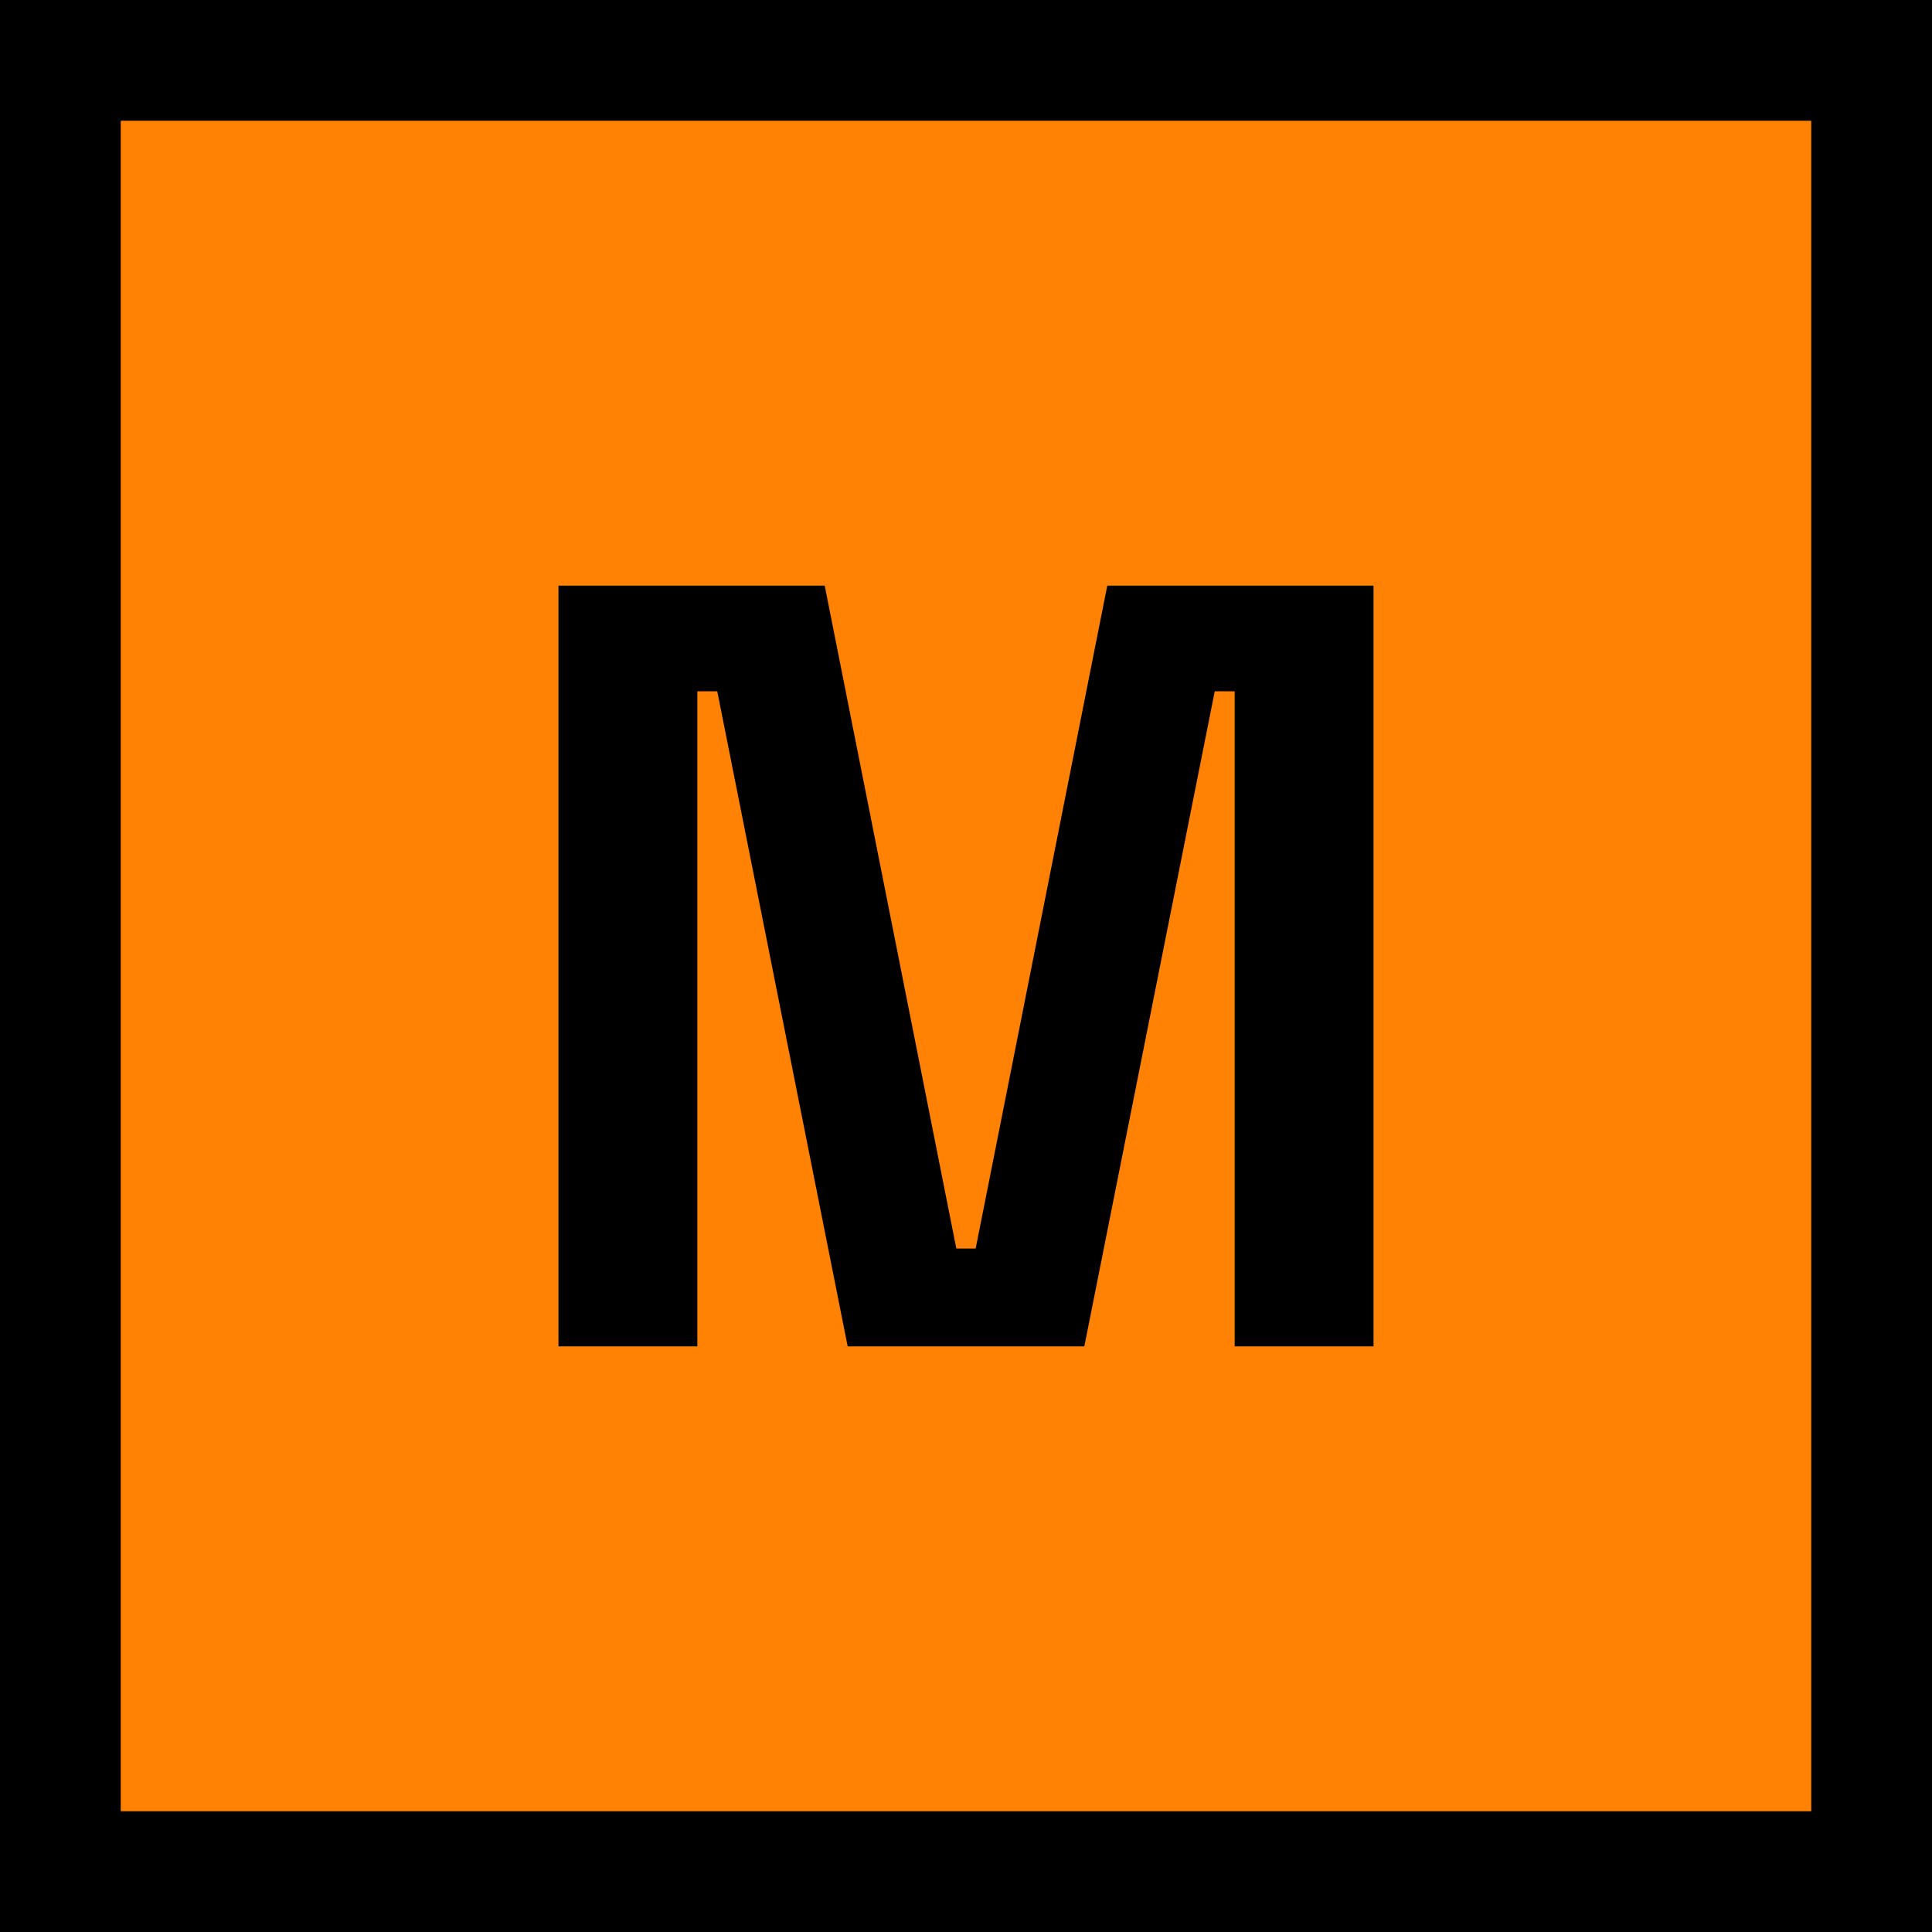
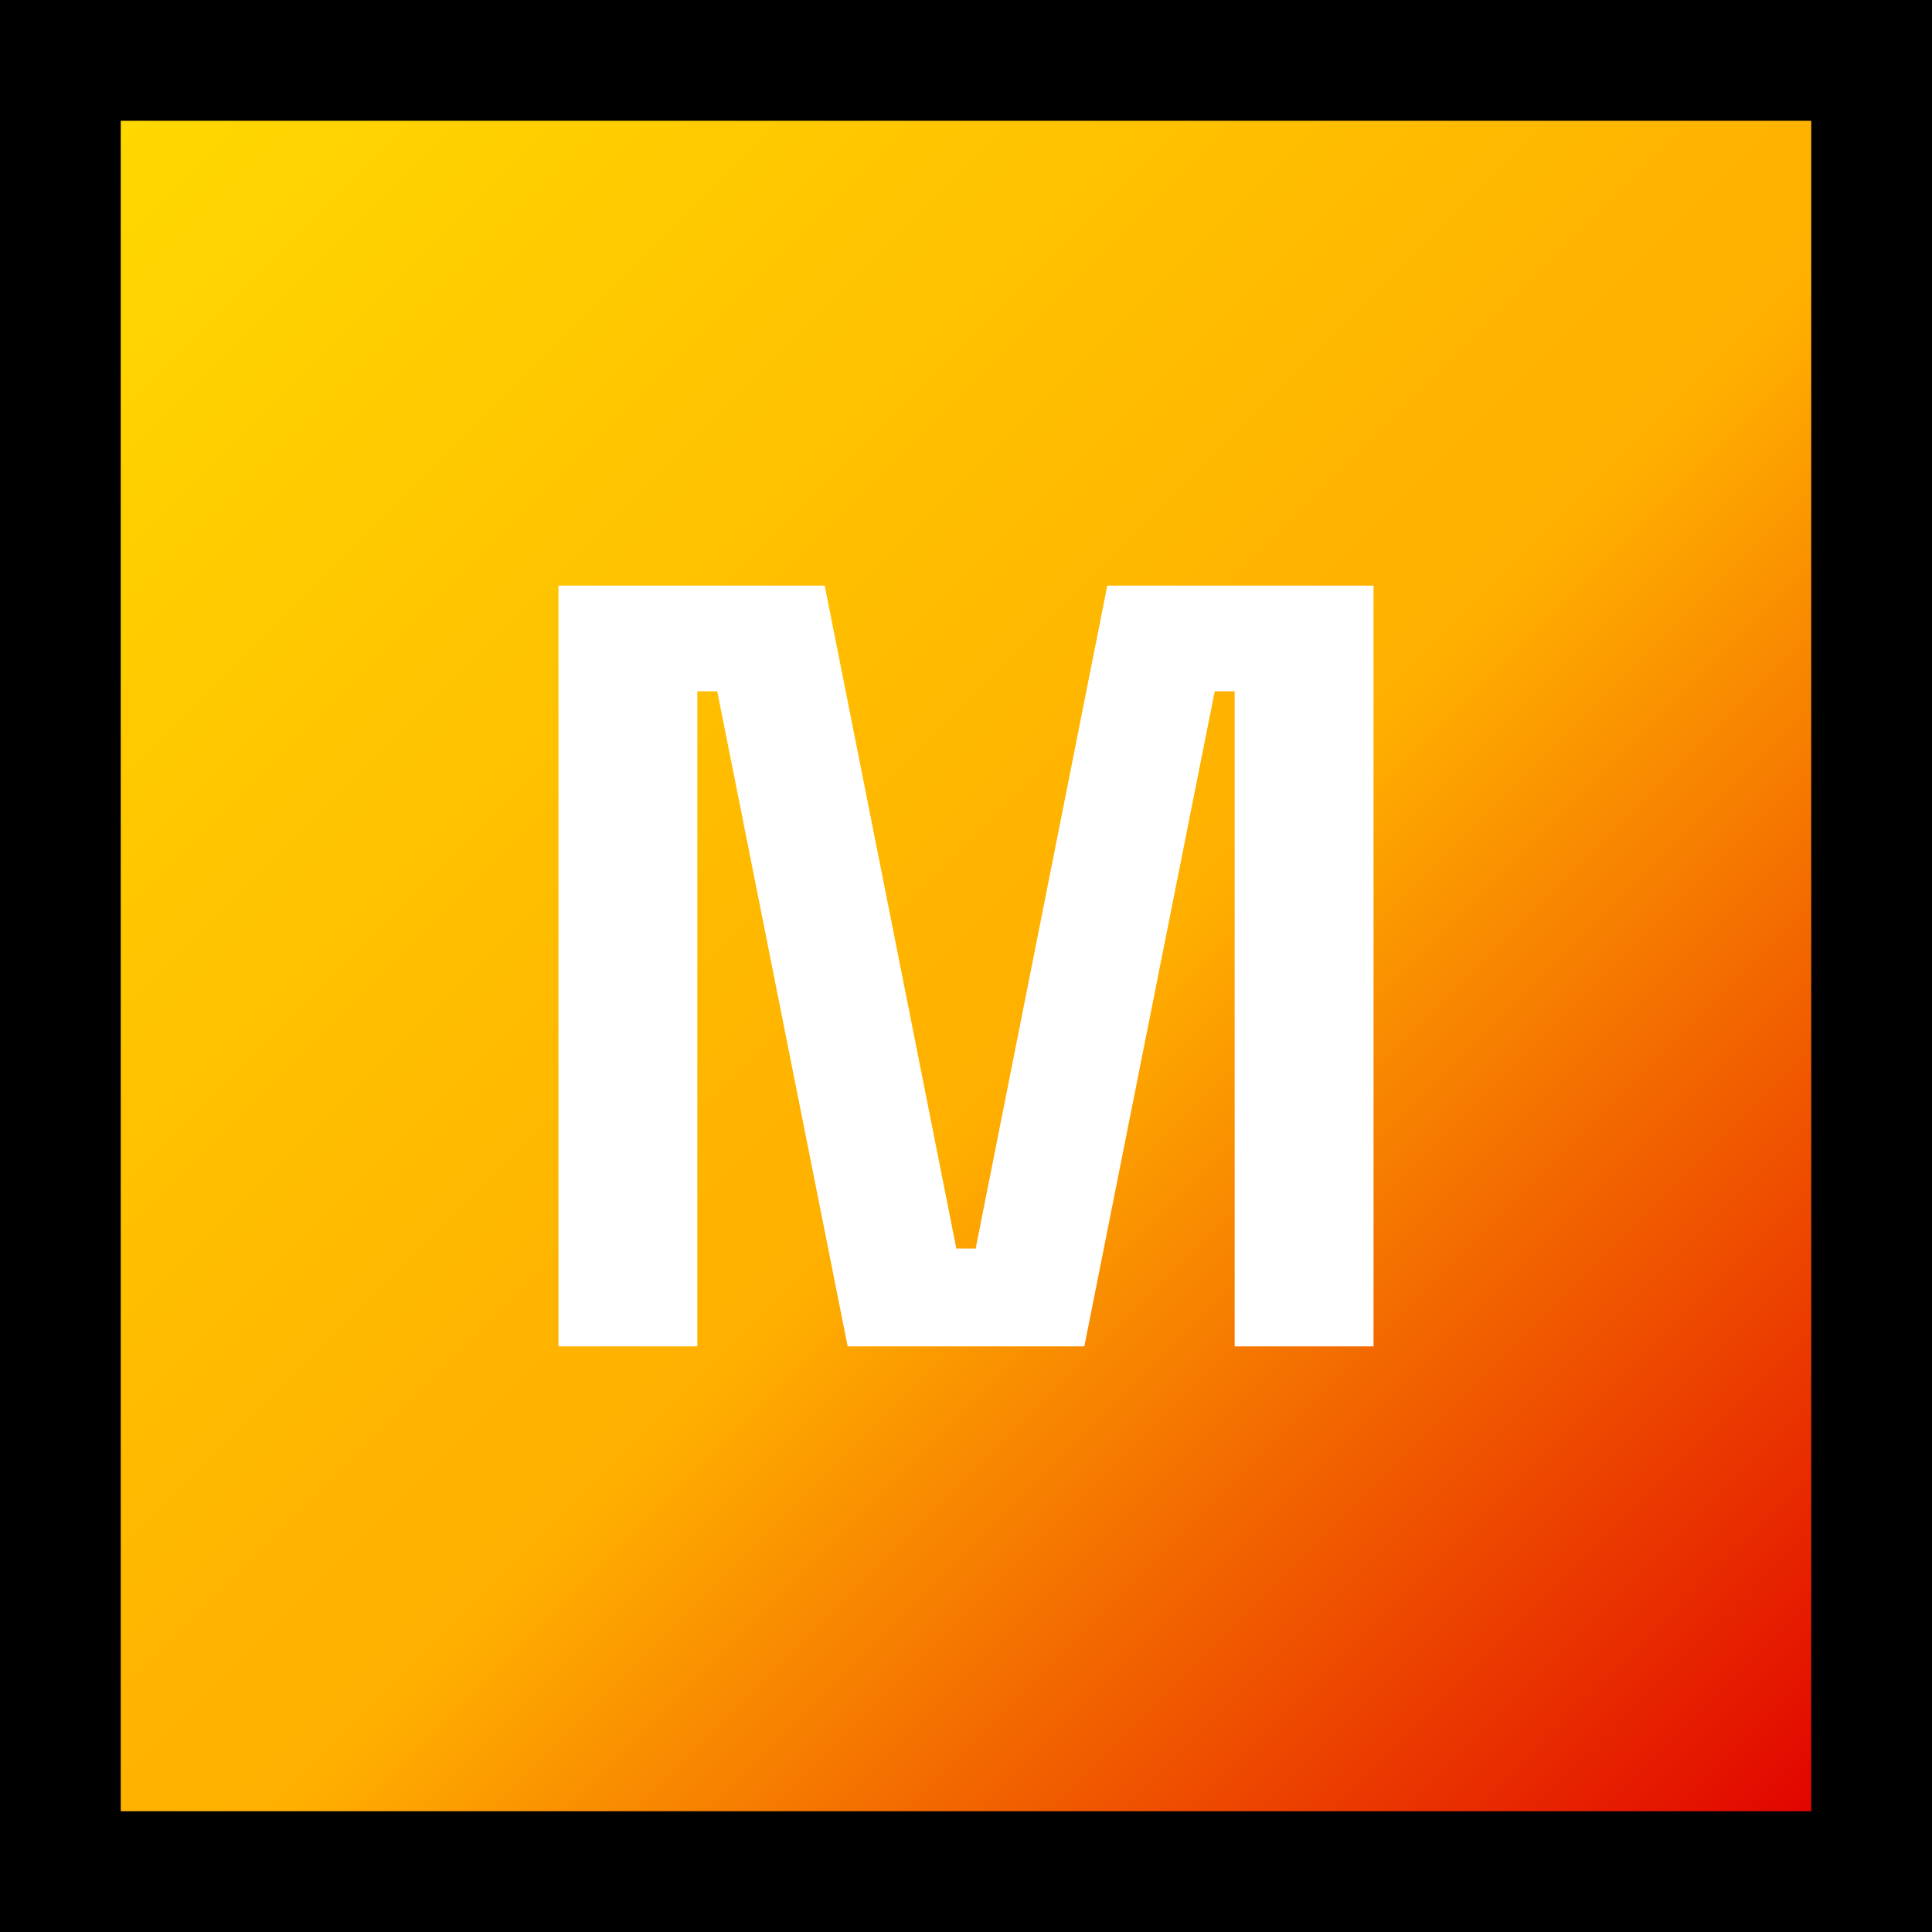
<svg xmlns="http://www.w3.org/2000/svg" viewBox="0 0 32 32">
+   <defs>
+     <linearGradient id="metis-tile" x1="0" y1="0" x2="1" y2="1">
+       <stop offset="0" stop-color="#ffd800" />
+       <stop offset="0.55" stop-color="#ffaf00" />
+       <stop offset="1" stop-color="#e10500" />
+     </linearGradient>
+   </defs>
  <g transform="translate(0 0) scale(1)">
    <rect width="32" height="32" fill="#000000" />
-     <rect x="2" y="2" width="28" height="28" fill="#ff8205" />
-     <polygon points="9.25,22.3 9.25,9.7 13.66,9.7 15.84,20.68 16.16,20.68 18.34,9.7 22.75,9.7 22.75,22.3 20.45,22.3 20.45,11.45 20.12,11.45 17.96,22.3 14.04,22.3 11.88,11.45 11.55,11.45 11.55,22.3" fill="#000000" />
+     <rect x="2" y="2" width="28" height="28" fill="url(#metis-tile)" />
+     <polygon points="9.25,22.3 9.25,9.7 13.66,9.7 15.84,20.68 16.16,20.68 18.34,9.7 22.75,9.7 22.75,22.3 20.45,22.3 20.45,11.45 20.12,11.45 17.96,22.3 14.04,22.3 11.88,11.45 11.55,11.45 11.55,22.3" fill="#ffffff" />
  </g>
</svg>
